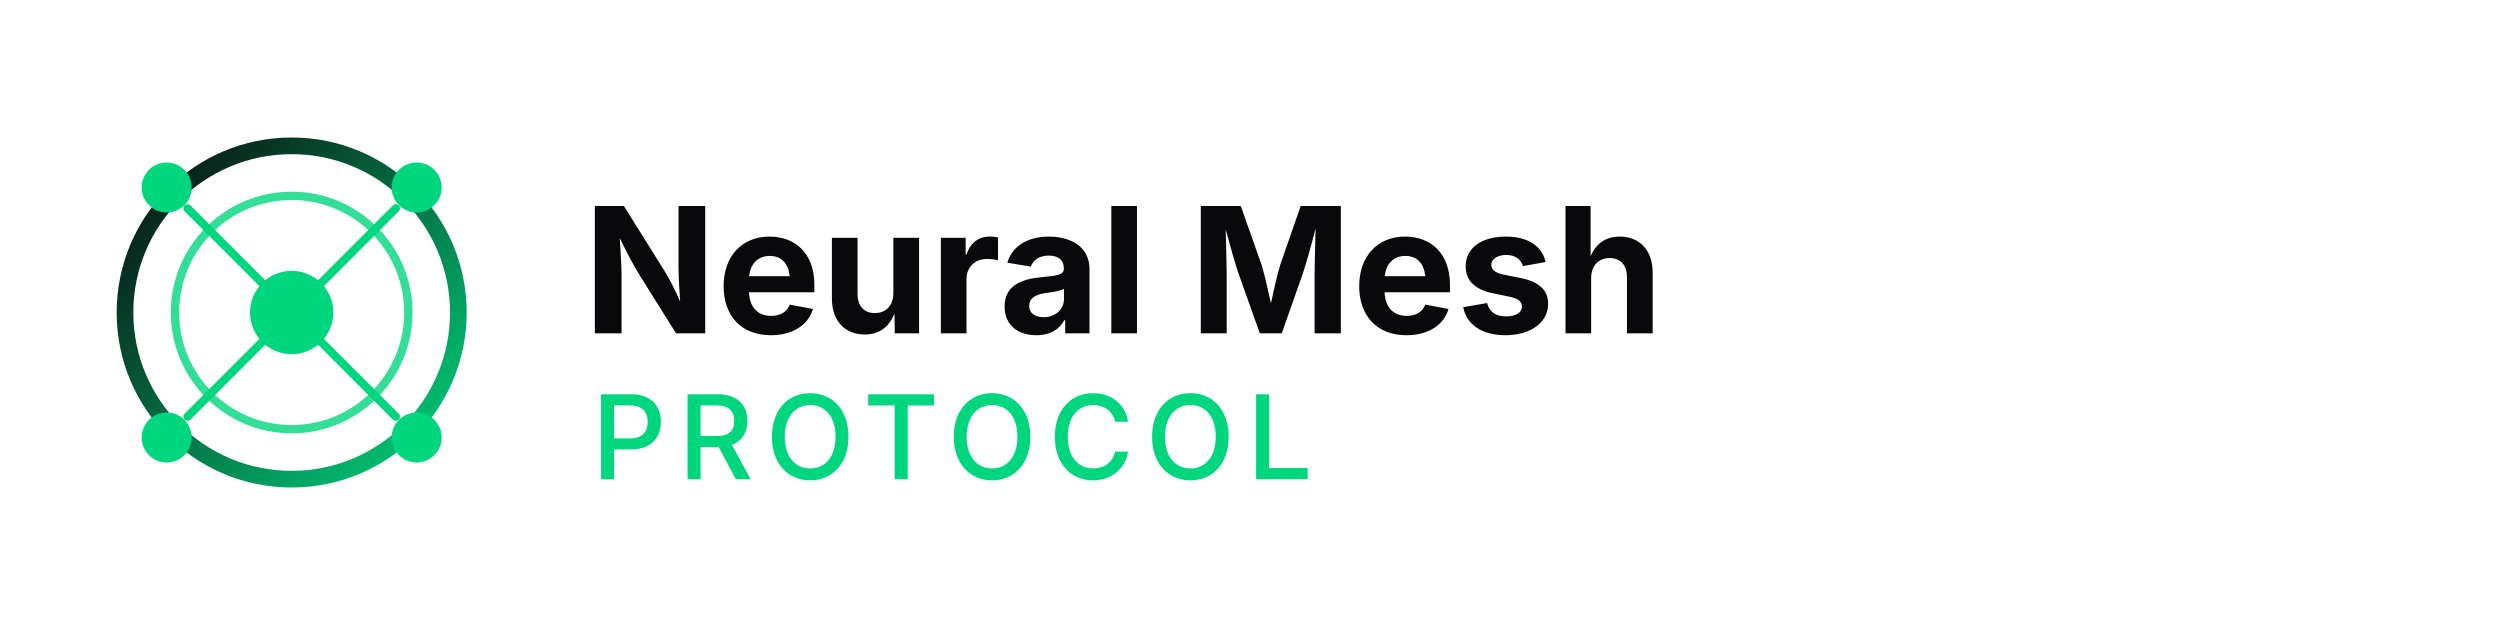
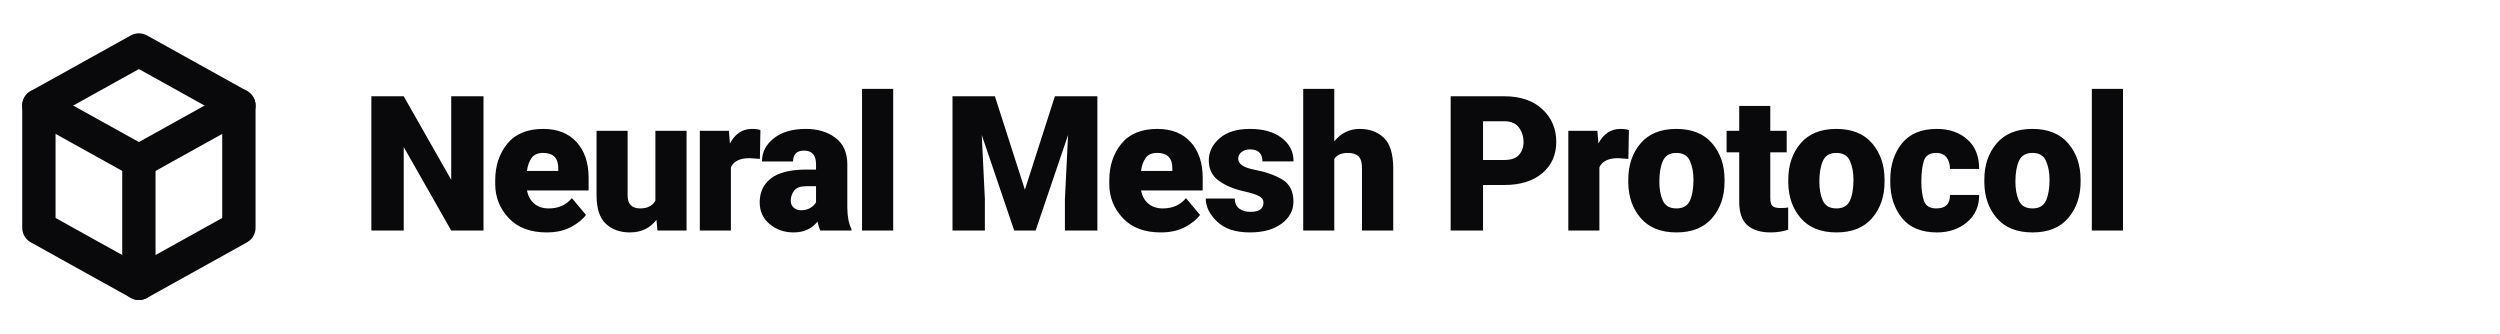
- <svg xmlns="http://www.w3.org/2000/svg" width="600" height="150" viewBox="0 0 600 150" fill="none">
-   <g transform="translate(20, 25)">
-     <circle cx="50" cy="50" r="40" stroke="url(#paint0_linear)" stroke-width="4" fill="none" />
-     <circle cx="50" cy="50" r="28" stroke="#00D67D" stroke-width="2" fill="none" opacity="0.8" />
-     <circle cx="50" cy="50" r="10" fill="#00D67D" />
-     <circle cx="20" cy="20" r="6" fill="#00D67D" />
-     <circle cx="80" cy="80" r="6" fill="#00D67D" />
-     <circle cx="80" cy="20" r="6" fill="#00D67D" />
-     <circle cx="20" cy="80" r="6" fill="#00D67D" />
-     <path d="M25 25 L45 45 M75 75 L55 55 M75 25 L55 45 M25 75 L45 55" stroke="#00D67D" stroke-width="2" stroke-linecap="round" />
+ <svg xmlns="http://www.w3.org/2000/svg" width="900" height="120" viewBox="0 0 900 120" fill="none">
+   <g stroke="#09090b" stroke-width="12" stroke-linecap="round" stroke-linejoin="round" fill="none">
+     <path d="M 50 18 L 86 38 L 86 82 L 50 102 L 14 82 L 14 38 Z" />
+     <path d="M 14 38 L 50 58 L 86 38" />
+     <path d="M 50 58 L 50 102" />
  </g>
-   <text x="140" y="80" font-family="'Inter', sans-serif, system-ui" font-size="42" font-weight="bold" fill="#09090b">Neural Mesh</text>
-   <text x="142" y="115" font-family="'Inter', sans-serif, system-ui" font-size="28" font-weight="500" fill="#00D67D" letter-spacing="0.1em">PROTOCOL</text>
-   <defs>
-     <linearGradient id="paint0_linear" x1="10" y1="10" x2="90" y2="90" gradientUnits="userSpaceOnUse">
-       <stop stop-color="#09090b" />
-       <stop offset="1" stop-color="#00D67D" />
-     </linearGradient>
-   </defs>
+   <text x="130" y="83" font-family="system-ui, -apple-system, BlinkMacSystemFont, 'Segoe UI', Roboto, sans-serif" font-size="68" font-weight="800" fill="#09090b" letter-spacing="-1.5">Neural Mesh Protocol</text>
</svg>
